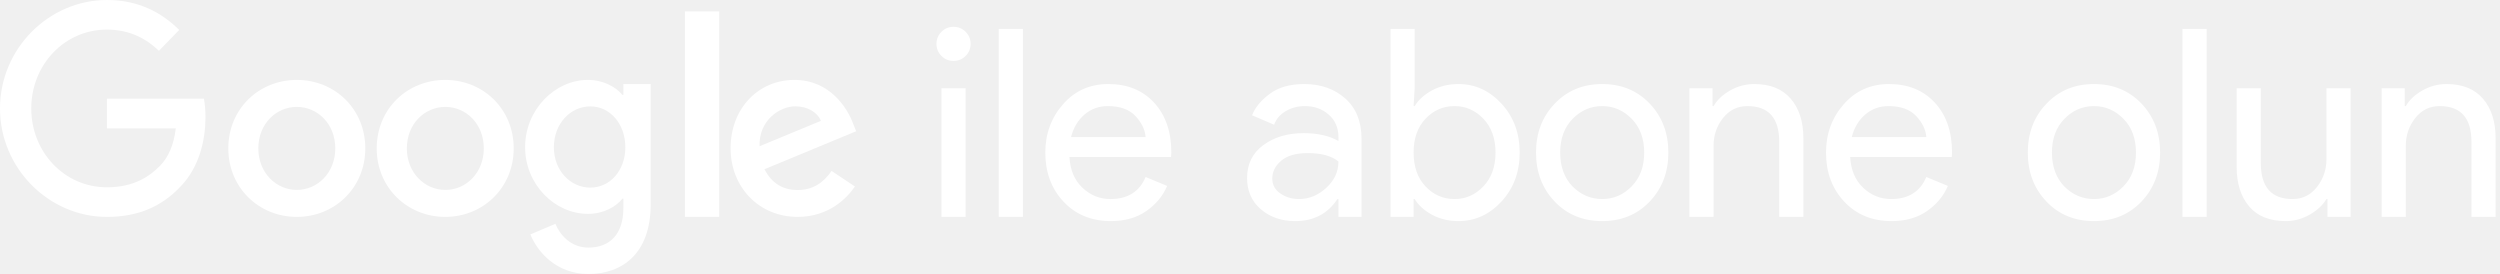
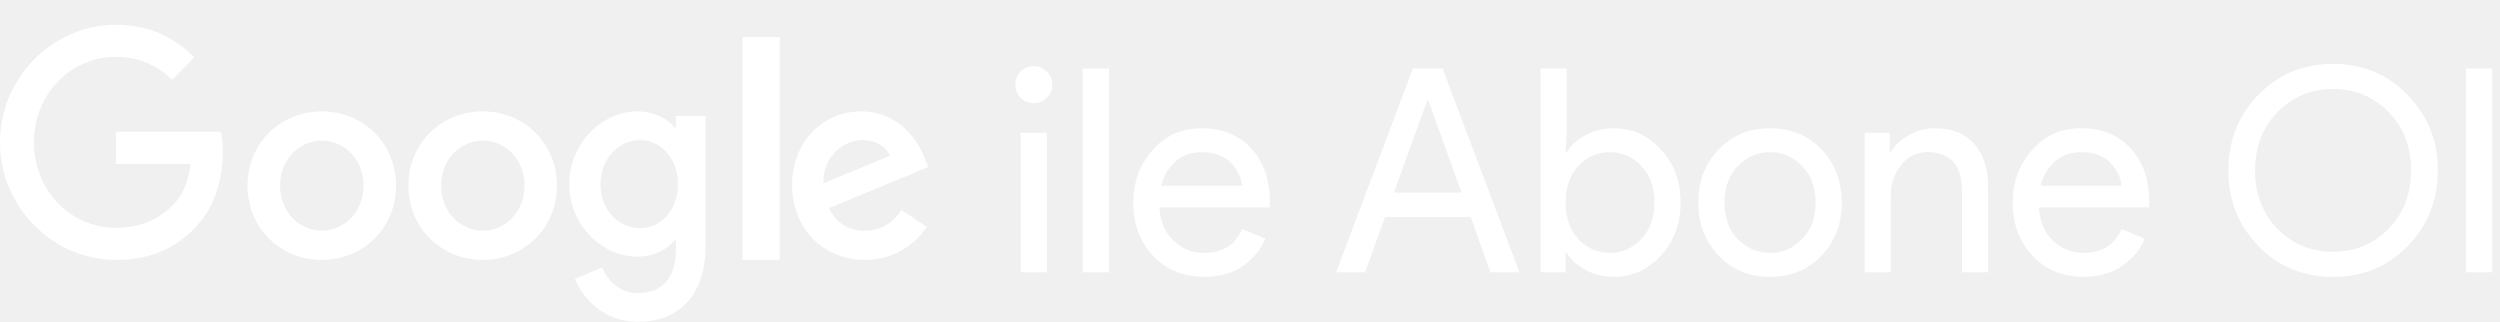
- <svg xmlns="http://www.w3.org/2000/svg" width="219px" height="24px" viewBox="0 0 219 24" version="1.1">
-   <defs />
-   <g id="SwG-Tr-Copy" stroke="none" stroke-width="1" fill="none" fill-rule="evenodd">
-     <path d="M84.588,4.901 C84.297,5.192 83.944,5.338 83.53,5.338 C83.116,5.338 82.763,5.192 82.472,4.901 C82.181,4.61 82.035,4.257 82.035,3.843 C82.035,3.429 82.181,3.076 82.472,2.785 C82.763,2.494 83.116,2.348 83.53,2.348 C83.944,2.348 84.297,2.494 84.588,2.785 C84.879,3.076 85.025,3.429 85.025,3.843 C85.025,4.257 84.879,4.61 84.588,4.901 Z M84.588,19 L82.472,19 L82.472,7.73 L84.588,7.73 L84.588,19 Z M89.608,19 L87.492,19 L87.492,2.532 L89.608,2.532 L89.608,19 Z M97.319,19.368 C95.616,19.368 94.233,18.801 93.167,17.666 C92.101,16.531 91.569,15.098 91.569,13.365 C91.569,11.724 92.086,10.314 93.121,9.133 C94.156,7.952 95.478,7.362 97.088,7.362 C98.76,7.362 100.098,7.906 101.102,8.995 C102.106,10.084 102.609,11.54 102.609,13.365 L102.585,13.756 L93.684,13.756 C93.746,14.891 94.125,15.788 94.823,16.447 C95.521,17.106 96.337,17.436 97.272,17.436 C98.791,17.436 99.818,16.792 100.355,15.504 L102.24,16.286 C101.872,17.16 101.267,17.892 100.424,18.483 C99.58,19.073 98.545,19.368 97.319,19.368 Z M100.355,12.008 C100.308,11.364 100.013,10.751 99.469,10.168 C98.925,9.585 98.116,9.294 97.043,9.294 C96.26,9.294 95.582,9.539 95.007,10.03 C94.432,10.521 94.037,11.18 93.823,12.008 L100.355,12.008 Z M113.453,19.368 C112.257,19.368 111.257,19.023 110.451,18.333 C109.646,17.643 109.244,16.731 109.244,15.596 C109.244,14.369 109.719,13.407 110.67,12.71 C111.621,12.012 112.794,11.663 114.189,11.663 C115.431,11.663 116.451,11.893 117.248,12.353 L117.248,12.031 C117.248,11.203 116.964,10.54 116.397,10.041 C115.83,9.543 115.132,9.294 114.304,9.294 C113.691,9.294 113.135,9.44 112.636,9.731 C112.138,10.022 111.797,10.421 111.613,10.927 L109.681,10.099 C109.942,9.424 110.455,8.8 111.222,8.225 C111.989,7.649 113.001,7.362 114.258,7.362 C115.699,7.362 116.895,7.784 117.846,8.627 C118.797,9.47 119.272,10.659 119.272,12.192 L119.272,19 L117.248,19 L117.248,17.436 L117.156,17.436 C116.313,18.724 115.078,19.368 113.453,19.368 Z M113.798,17.436 C114.672,17.436 115.465,17.11 116.178,16.459 C116.892,15.807 117.248,15.036 117.248,14.147 C116.65,13.656 115.753,13.411 114.557,13.411 C113.53,13.411 112.755,13.633 112.234,14.078 C111.713,14.523 111.452,15.044 111.452,15.642 C111.452,16.194 111.69,16.631 112.165,16.953 C112.64,17.275 113.185,17.436 113.798,17.436 Z M127.765,19.368 C126.906,19.368 126.136,19.184 125.453,18.816 C124.771,18.448 124.261,17.988 123.924,17.436 L123.832,17.436 L123.832,19 L121.808,19 L121.808,2.532 L123.924,2.532 L123.924,7.73 L123.832,9.294 L123.924,9.294 C124.261,8.742 124.771,8.282 125.453,7.914 C126.136,7.546 126.906,7.362 127.765,7.362 C129.221,7.362 130.479,7.937 131.537,9.087 C132.595,10.237 133.124,11.663 133.124,13.365 C133.124,15.067 132.595,16.493 131.537,17.643 C130.479,18.793 129.221,19.368 127.765,19.368 Z M127.42,17.436 C128.401,17.436 129.244,17.064 129.95,16.32 C130.655,15.577 131.008,14.592 131.008,13.365 C131.008,12.138 130.655,11.153 129.95,10.409 C129.244,9.666 128.401,9.294 127.42,9.294 C126.423,9.294 125.576,9.662 124.878,10.398 C124.181,11.134 123.832,12.123 123.832,13.365 C123.832,14.607 124.181,15.596 124.878,16.332 C125.576,17.068 126.423,17.436 127.42,17.436 Z M136.189,9.087 C137.277,7.937 138.665,7.362 140.351,7.362 C142.038,7.362 143.426,7.933 144.514,9.075 C145.603,10.218 146.148,11.648 146.148,13.365 C146.148,15.082 145.603,16.512 144.514,17.654 C143.426,18.797 142.038,19.368 140.351,19.368 C138.665,19.368 137.277,18.797 136.189,17.654 C135.1,16.512 134.555,15.082 134.555,13.365 C134.555,11.648 135.1,10.222 136.189,9.087 Z M137.752,16.332 C138.489,17.068 139.355,17.436 140.351,17.436 C141.348,17.436 142.211,17.064 142.939,16.32 C143.667,15.577 144.031,14.592 144.031,13.365 C144.031,12.138 143.667,11.153 142.939,10.409 C142.211,9.666 141.348,9.294 140.351,9.294 C139.355,9.294 138.492,9.666 137.764,10.409 C137.036,11.153 136.672,12.138 136.672,13.365 C136.672,14.592 137.032,15.581 137.752,16.332 Z M150.017,7.73 L150.017,9.294 L150.109,9.294 C150.416,8.757 150.899,8.301 151.558,7.926 C152.218,7.55 152.923,7.362 153.674,7.362 C155.07,7.362 156.135,7.791 156.871,8.65 C157.607,9.509 157.975,10.659 157.975,12.1 L157.975,19 L155.859,19 L155.859,12.422 C155.859,10.337 154.932,9.294 153.076,9.294 C152.202,9.294 151.489,9.643 150.937,10.341 C150.385,11.038 150.109,11.847 150.109,12.767 L150.109,19 L147.993,19 L147.993,7.73 L150.017,7.73 Z M165.709,19.368 C164.007,19.368 162.623,18.801 161.558,17.666 C160.492,16.531 159.959,15.098 159.959,13.365 C159.959,11.724 160.476,10.314 161.512,9.133 C162.547,7.952 163.869,7.362 165.479,7.362 C167.15,7.362 168.488,7.906 169.493,8.995 C170.497,10.084 170.999,11.54 170.999,13.365 L170.976,13.756 L162.075,13.756 C162.136,14.891 162.516,15.788 163.214,16.447 C163.911,17.106 164.728,17.436 165.663,17.436 C167.181,17.436 168.208,16.792 168.745,15.504 L170.631,16.286 C170.263,17.16 169.657,17.892 168.814,18.483 C167.971,19.073 166.936,19.368 165.709,19.368 Z M168.745,12.008 C168.699,11.364 168.404,10.751 167.859,10.168 C167.315,9.585 166.506,9.294 165.433,9.294 C164.651,9.294 163.973,9.539 163.398,10.03 C162.822,10.521 162.428,11.18 162.213,12.008 L168.745,12.008 Z M179.268,9.087 C180.356,7.937 181.744,7.362 183.43,7.362 C185.117,7.362 186.505,7.933 187.594,9.075 C188.682,10.218 189.226,11.648 189.226,13.365 C189.226,15.082 188.682,16.512 187.594,17.654 C186.505,18.797 185.117,19.368 183.43,19.368 C181.744,19.368 180.356,18.797 179.268,17.654 C178.179,16.512 177.635,15.082 177.635,13.365 C177.635,11.648 178.179,10.222 179.268,9.087 Z M180.832,16.332 C181.568,17.068 182.434,17.436 183.43,17.436 C184.427,17.436 185.29,17.064 186.018,16.32 C186.746,15.577 187.111,14.592 187.111,13.365 C187.111,12.138 186.746,11.153 186.018,10.409 C185.29,9.666 184.427,9.294 183.43,9.294 C182.434,9.294 181.571,9.666 180.843,10.409 C180.115,11.153 179.75,12.138 179.75,13.365 C179.75,14.592 180.111,15.581 180.832,16.332 Z M193.303,19 L191.187,19 L191.187,2.532 L193.303,2.532 L193.303,19 Z M205.913,19 L203.889,19 L203.889,17.436 L203.797,17.436 C203.475,17.973 202.984,18.429 202.325,18.805 C201.666,19.18 200.968,19.368 200.232,19.368 C198.821,19.368 197.752,18.939 197.024,18.08 C196.295,17.221 195.931,16.071 195.931,14.63 L195.931,7.73 L198.047,7.73 L198.047,14.285 C198.047,16.386 198.975,17.436 200.83,17.436 C201.704,17.436 202.417,17.083 202.969,16.378 C203.521,15.673 203.797,14.86 203.797,13.94 L203.797,7.73 L205.913,7.73 L205.913,19 Z M210.657,7.73 L210.657,9.294 L210.749,9.294 C211.055,8.757 211.538,8.301 212.198,7.926 C212.857,7.55 213.562,7.362 214.314,7.362 C215.709,7.362 216.775,7.791 217.511,8.65 C218.247,9.509 218.615,10.659 218.615,12.1 L218.615,19 L216.499,19 L216.499,12.422 C216.499,10.337 215.571,9.294 213.716,9.294 C212.842,9.294 212.129,9.643 211.577,10.341 C211.025,11.038 210.749,11.847 210.749,12.767 L210.749,19 L208.633,19 L208.633,7.73 L210.657,7.73 Z" id="ile-abone-olun" fill="#FFFFFF" />
-     <g id="Group" fill="#FFFFFF" fill-rule="nonzero">
+ <svg xmlns="http://www.w3.org/2000/svg" width="202px" height="26px" viewBox="0 0 202 26" version="1.1">
+   <g id="SwG-TR-OB" stroke="none" stroke-width="1" fill="none" fill-rule="evenodd">
+     <path d="M84.588,7.901 C84.297,8.192 83.944,8.338 83.53,8.338 C83.116,8.338 82.763,8.192 82.472,7.901 C82.181,7.61 82.035,7.257 82.035,6.843 C82.035,6.429 82.181,6.076 82.472,5.785 C82.763,5.494 83.116,5.348 83.53,5.348 C83.944,5.348 84.297,5.494 84.588,5.785 C84.879,6.076 85.025,6.429 85.025,6.843 C85.025,7.257 84.879,7.61 84.588,7.901 Z M84.588,22 L82.472,22 L82.472,10.73 L84.588,10.73 L84.588,22 Z M89.608,22 L87.492,22 L87.492,5.532 L89.608,5.532 L89.608,22 Z M97.319,22.368 C95.616,22.368 94.233,21.801 93.167,20.666 C92.101,19.531 91.569,18.098 91.569,16.365 C91.569,14.724 92.086,13.314 93.121,12.133 C94.156,10.952 95.478,10.362 97.088,10.362 C98.76,10.362 100.098,10.906 101.102,11.995 C102.106,13.084 102.609,14.54 102.609,16.365 L102.585,16.756 L93.684,16.756 C93.746,17.891 94.125,18.788 94.823,19.447 C95.521,20.106 96.337,20.436 97.272,20.436 C98.791,20.436 99.818,19.792 100.355,18.504 L102.24,19.286 C101.872,20.16 101.267,20.892 100.424,21.483 C99.58,22.073 98.545,22.368 97.319,22.368 Z M100.355,15.008 C100.308,14.364 100.013,13.751 99.469,13.168 C98.925,12.585 98.116,12.294 97.043,12.294 C96.26,12.294 95.582,12.539 95.007,13.03 C94.432,13.521 94.037,14.18 93.823,15.008 L100.355,15.008 Z M107.956,22 L114.166,5.532 L116.558,5.532 L122.768,22 L120.422,22 L118.835,17.538 L111.912,17.538 L110.302,22 L107.956,22 Z M112.625,15.56 L118.099,15.56 L115.408,8.131 L115.316,8.131 L112.625,15.56 Z M130.433,22.368 C129.574,22.368 128.804,22.184 128.121,21.816 C127.439,21.448 126.929,20.988 126.592,20.436 L126.5,20.436 L126.5,22 L124.476,22 L124.476,5.532 L126.592,5.532 L126.592,10.73 L126.5,12.294 L126.592,12.294 C126.929,11.742 127.439,11.282 128.121,10.914 C128.804,10.546 129.574,10.362 130.433,10.362 C131.889,10.362 133.147,10.937 134.205,12.087 C135.263,13.237 135.792,14.663 135.792,16.365 C135.792,18.067 135.263,19.493 134.205,20.643 C133.147,21.793 131.889,22.368 130.433,22.368 Z M130.088,20.436 C131.069,20.436 131.912,20.064 132.618,19.32 C133.323,18.577 133.676,17.592 133.676,16.365 C133.676,15.138 133.323,14.153 132.618,13.409 C131.912,12.666 131.069,12.294 130.088,12.294 C129.091,12.294 128.244,12.662 127.546,13.398 C126.849,14.134 126.5,15.123 126.5,16.365 C126.5,17.607 126.849,18.596 127.546,19.332 C128.244,20.068 129.091,20.436 130.088,20.436 Z M138.857,12.087 C139.945,10.937 141.333,10.362 143.019,10.362 C144.706,10.362 146.094,10.933 147.183,12.075 C148.271,13.218 148.815,14.648 148.815,16.365 C148.815,18.082 148.271,19.512 147.183,20.654 C146.094,21.797 144.706,22.368 143.019,22.368 C141.333,22.368 139.945,21.797 138.857,20.654 C137.768,19.512 137.224,18.082 137.224,16.365 C137.224,14.648 137.768,13.222 138.857,12.087 Z M140.421,19.332 C141.157,20.068 142.023,20.436 143.019,20.436 C144.016,20.436 144.879,20.064 145.607,19.32 C146.335,18.577 146.7,17.592 146.7,16.365 C146.7,15.138 146.335,14.153 145.607,13.409 C144.879,12.666 144.016,12.294 143.019,12.294 C142.023,12.294 141.16,12.666 140.432,13.409 C139.704,14.153 139.339,15.138 139.339,16.365 C139.339,17.592 139.7,18.581 140.421,19.332 Z M152.685,10.73 L152.685,12.294 L152.777,12.294 C153.084,11.757 153.567,11.301 154.226,10.925 C154.886,10.55 155.591,10.362 156.342,10.362 C157.738,10.362 158.803,10.791 159.539,11.65 C160.275,12.509 160.643,13.659 160.643,15.1 L160.643,22 L158.527,22 L158.527,15.422 C158.527,13.337 157.6,12.294 155.744,12.294 C154.87,12.294 154.157,12.643 153.605,13.341 C153.053,14.038 152.777,14.847 152.777,15.767 L152.777,22 L150.661,22 L150.661,10.73 L152.685,10.73 Z M168.377,22.368 C166.675,22.368 165.291,21.801 164.226,20.666 C163.16,19.531 162.627,18.098 162.627,16.365 C162.627,14.724 163.144,13.314 164.179,12.133 C165.215,10.952 166.537,10.362 168.147,10.362 C169.818,10.362 171.156,10.906 172.161,11.995 C173.165,13.084 173.667,14.54 173.667,16.365 L173.644,16.756 L164.743,16.756 C164.804,17.891 165.184,18.788 165.881,19.447 C166.579,20.106 167.396,20.436 168.331,20.436 C169.849,20.436 170.876,19.792 171.413,18.504 L173.299,19.286 C172.931,20.16 172.325,20.892 171.482,21.483 C170.639,22.073 169.604,22.368 168.377,22.368 Z M171.413,15.008 C171.367,14.364 171.072,13.751 170.528,13.168 C169.983,12.585 169.174,12.294 168.101,12.294 C167.319,12.294 166.641,12.539 166.065,13.03 C165.49,13.521 165.096,14.18 164.881,15.008 L171.413,15.008 Z M194.54,19.884 C192.929,21.54 190.921,22.368 188.513,22.368 C186.106,22.368 184.094,21.536 182.476,19.872 C180.858,18.209 180.049,16.173 180.049,13.766 C180.049,11.359 180.858,9.323 182.476,7.66 C184.094,5.996 186.106,5.164 188.513,5.164 C190.906,5.164 192.914,6 194.54,7.671 C196.165,9.342 196.977,11.374 196.977,13.766 C196.977,16.173 196.165,18.213 194.54,19.884 Z M184.029,18.504 C185.255,19.731 186.75,20.344 188.513,20.344 C190.277,20.344 191.768,19.727 192.987,18.492 C194.206,17.258 194.815,15.683 194.815,13.766 C194.815,11.849 194.206,10.274 192.987,9.04 C191.768,7.805 190.277,7.188 188.513,7.188 C186.75,7.188 185.259,7.805 184.04,9.04 C182.821,10.274 182.212,11.849 182.212,13.766 C182.212,15.683 182.817,17.262 184.029,18.504 Z M201.376,22 L199.26,22 L199.26,5.532 L201.376,5.532 L201.376,22 Z" id="ile-Abone-Ol" fill="#FFFFFF" />
+     <g id="Group" transform="translate(0, 2)" fill="#FFFFFF" fill-rule="nonzero">
      <path d="M9.367,19 C4.277,19 0,14.735 0,9.5 C0,4.265 4.277,0 9.367,0 C12.185,0 14.19,1.133 15.698,2.622 L13.922,4.449 C12.84,3.408 11.372,2.592 9.367,2.592 C5.646,2.592 2.739,5.673 2.739,9.5 C2.739,13.327 5.646,16.408 9.367,16.408 C11.778,16.408 13.148,15.408 14.031,14.51 C14.755,13.765 15.222,12.704 15.4,11.245 L9.367,11.245 L9.367,8.643 L17.861,8.643 C17.95,9.102 18,9.663 18,10.265 C18,12.214 17.484,14.622 15.817,16.337 C14.19,18.071 12.126,19 9.367,19 Z" id="Shape" />
      <path d="M32,13 C32,16.456 29.31,19 26,19 C22.69,19 20,16.456 20,13 C20,9.524 22.69,7 26,7 C29.31,7 32,9.524 32,13 Z M29.371,13 C29.371,10.836 27.807,9.364 26,9.364 C24.193,9.364 22.629,10.846 22.629,13 C22.629,15.134 24.193,16.636 26,16.636 C27.807,16.636 29.371,15.144 29.371,13 Z" id="Shape" />
      <path d="M45,13 C45,16.456 42.31,19 39,19 C35.701,19 33,16.456 33,13 C33,9.524 35.69,7 39,7 C42.31,7 45,9.524 45,13 Z M42.381,13 C42.381,10.836 40.817,9.364 39.01,9.364 C37.203,9.364 35.64,10.846 35.64,13 C35.64,15.134 37.203,16.636 39.01,16.636 C40.817,16.646 42.381,15.144 42.381,13 Z" id="Shape" />
      <path d="M57,7.362 L57,17.893 C57,22.229 54.501,24 51.543,24 C48.757,24 47.091,22.092 46.46,20.535 L48.652,19.606 C49.044,20.565 50.002,21.69 51.543,21.69 C53.439,21.69 54.607,20.486 54.607,18.245 L54.607,17.404 L54.52,17.404 C53.956,18.118 52.864,18.735 51.495,18.735 C48.623,18.735 46,16.18 46,12.892 C46,9.584 48.633,7 51.495,7 C52.864,7 53.956,7.626 54.52,8.311 L54.607,8.311 L54.607,7.362 L57,7.362 Z M54.779,12.902 C54.779,10.836 53.429,9.32 51.715,9.32 C49.973,9.32 48.518,10.827 48.518,12.902 C48.518,14.947 49.973,16.435 51.715,16.435 C53.429,16.435 54.779,14.947 54.779,12.902 Z" id="Shape" />
      <polygon id="Shape" points="63 1 63 19 60 19 60 1" />
      <path d="M72.844,14.973 L74.89,16.336 C74.228,17.317 72.634,19 69.876,19 C66.457,19 64,16.366 64,13 C64,9.434 66.487,7 69.585,7 C72.704,7 74.228,9.474 74.729,10.816 L75,11.497 L66.968,14.823 C67.58,16.025 68.542,16.646 69.886,16.646 C71.23,16.646 72.162,15.975 72.844,14.973 Z M66.537,12.81 L71.912,10.586 C71.611,9.835 70.728,9.314 69.675,9.314 C68.332,9.314 66.467,10.496 66.537,12.81 Z" id="Shape" />
    </g>
  </g>
</svg>
